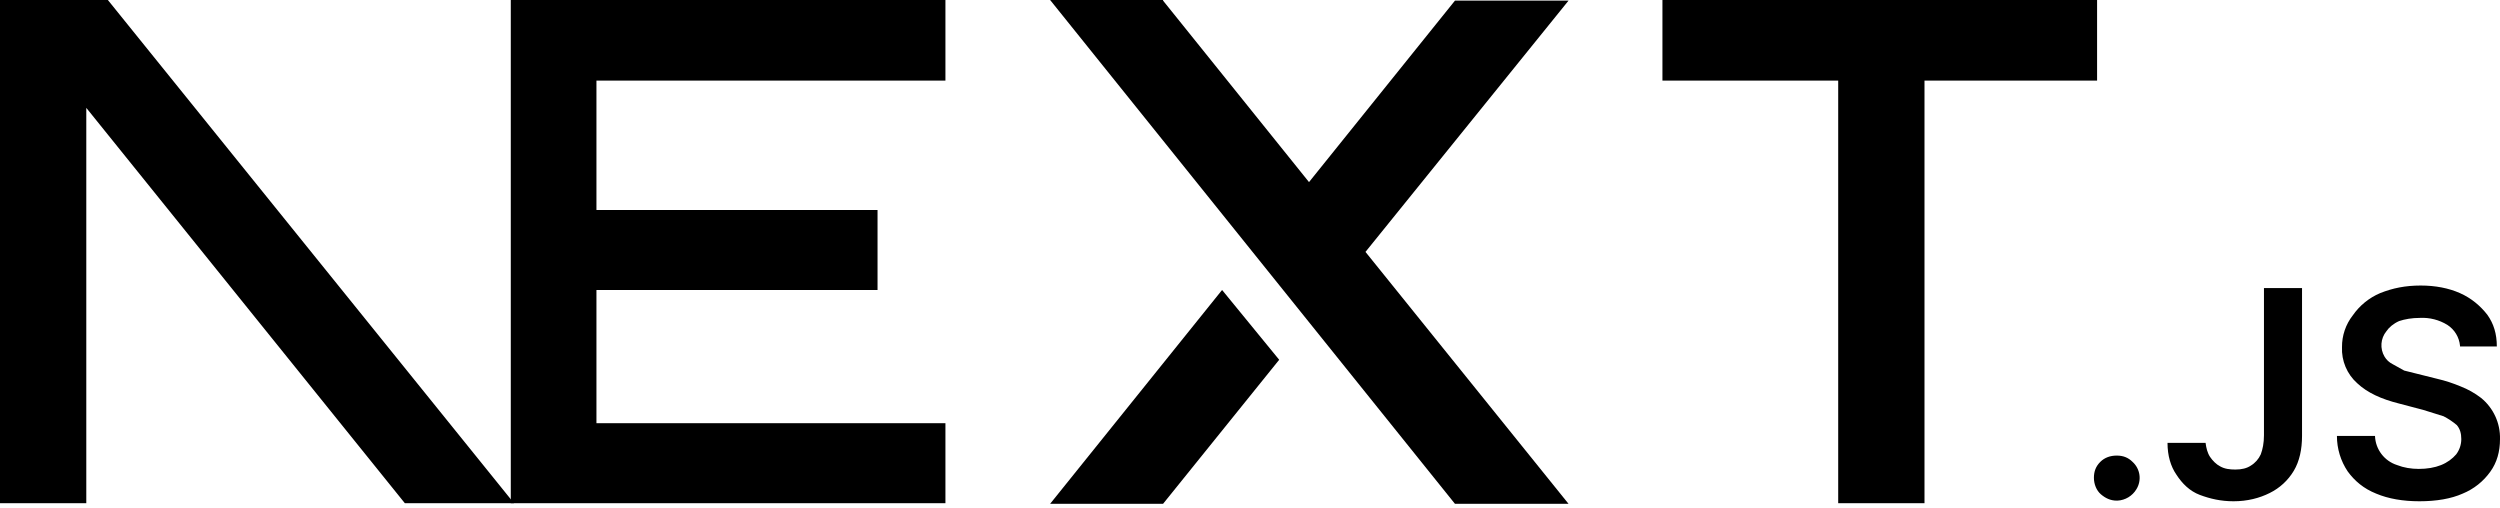
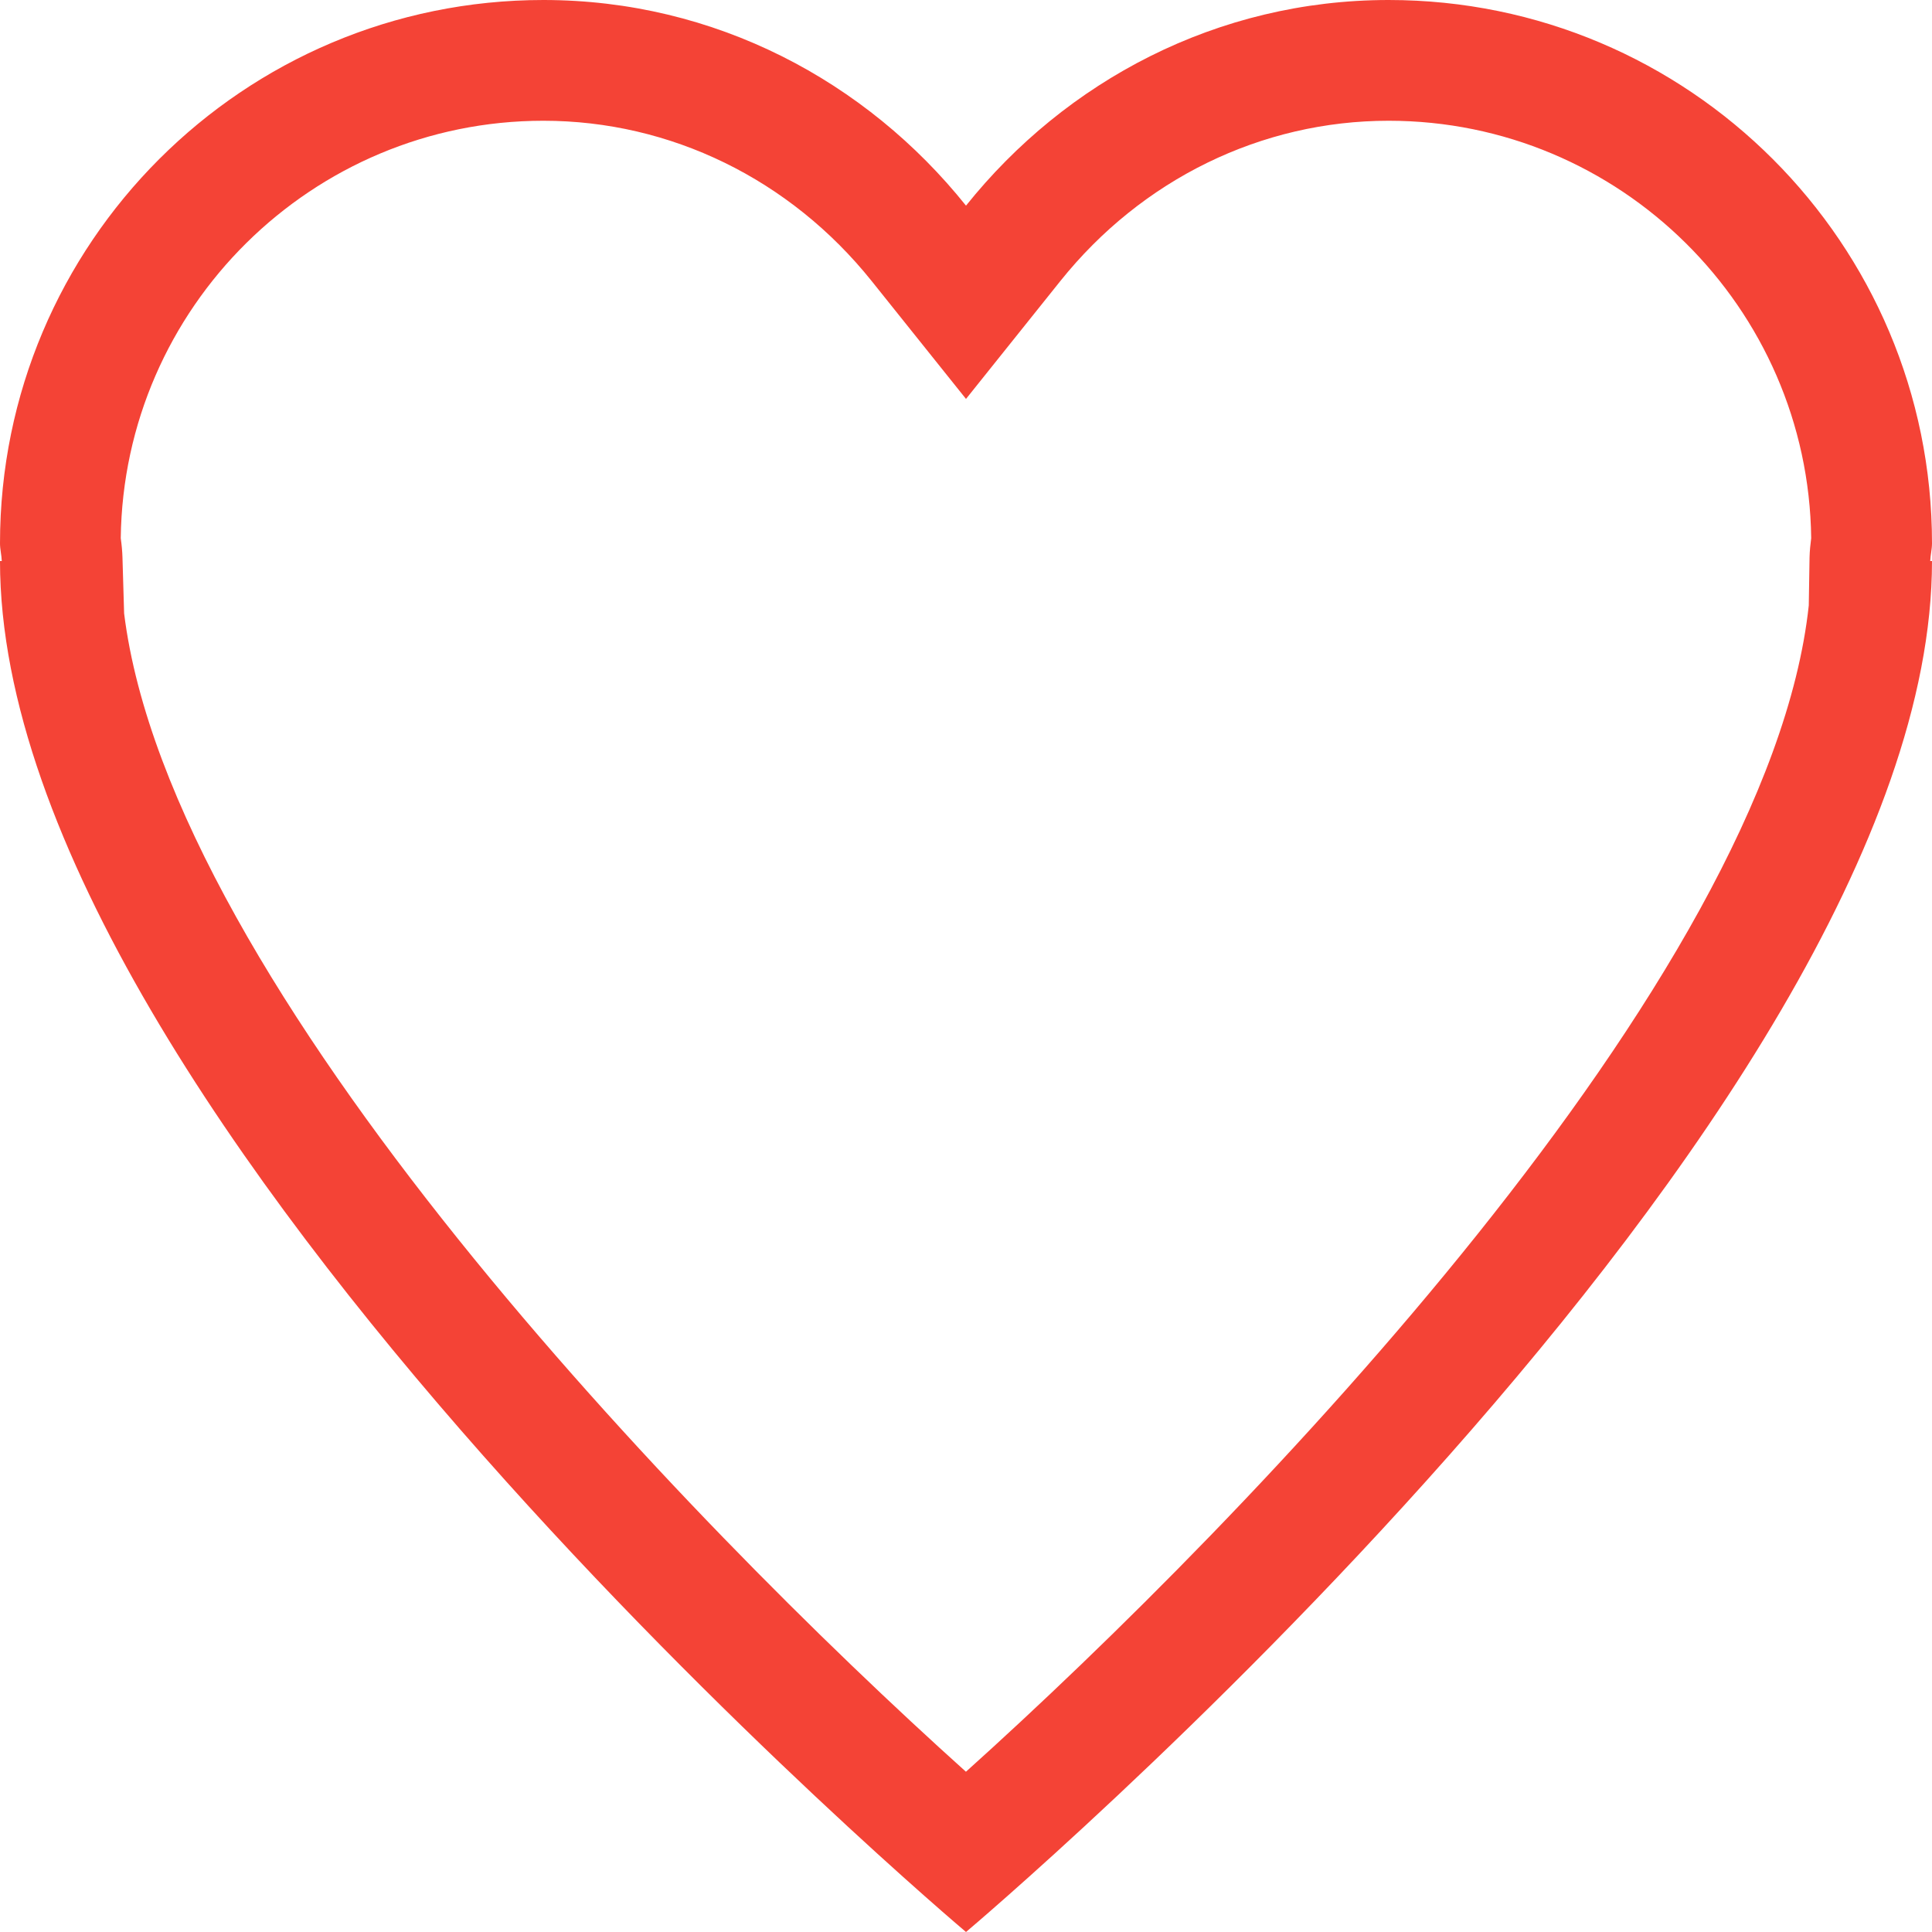
- <svg xmlns="http://www.w3.org/2000/svg" fill="none" viewBox="0 0 394 80">
-   <path fill="#000" d="M262 0h68.5v12.7h-27.2v66.6h-13.6V12.7H262V0ZM149 0v12.7H94v20.4h44.3v12.6H94v21h55v12.6H80.5V0h68.7zm34.3 0h-17.8l63.8 79.4h17.9l-32-39.7 32-39.6h-17.9l-23 28.6-23-28.6zm18.3 56.7-9-11-27.1 33.7h17.8l18.3-22.7z" />
-   <path fill="#000" d="M81 79.3 17 0H0v79.3h13.6V17l50.2 62.3H81Zm252.6-.4c-1 0-1.8-.4-2.5-1s-1.1-1.6-1.1-2.6.3-1.8 1-2.5 1.6-1 2.6-1 1.8.3 2.5 1a3.4 3.4 0 0 1 .6 4.3 3.7 3.7 0 0 1-3 1.8zm23.2-33.5h6v23.3c0 2.1-.4 4-1.3 5.5a9.1 9.1 0 0 1-3.8 3.5c-1.6.8-3.5 1.3-5.7 1.3-2 0-3.7-.4-5.3-1s-2.8-1.8-3.7-3.2c-.9-1.3-1.4-3-1.4-5h6c.1.8.3 1.6.7 2.2s1 1.2 1.6 1.5c.7.4 1.5.5 2.4.5 1 0 1.8-.2 2.4-.6a4 4 0 0 0 1.6-1.8c.3-.8.5-1.8.5-3V45.5zm30.9 9.1a4.4 4.4 0 0 0-2-3.3 7.5 7.5 0 0 0-4.3-1.1c-1.3 0-2.4.2-3.3.5-.9.4-1.6 1-2 1.6a3.5 3.5 0 0 0-.3 4c.3.5.7.9 1.3 1.2l1.8 1 2 .5 3.2.8c1.3.3 2.5.7 3.7 1.2a13 13 0 0 1 3.2 1.8 8.1 8.1 0 0 1 3 6.5c0 2-.5 3.7-1.5 5.1a10 10 0 0 1-4.4 3.5c-1.8.8-4.1 1.2-6.8 1.2-2.6 0-4.9-.4-6.8-1.2-2-.8-3.4-2-4.5-3.5a10 10 0 0 1-1.7-5.6h6a5 5 0 0 0 3.5 4.6c1 .4 2.2.6 3.4.6 1.3 0 2.5-.2 3.5-.6 1-.4 1.8-1 2.4-1.7a4 4 0 0 0 .8-2.4c0-.9-.2-1.6-.7-2.2a11 11 0 0 0-2.1-1.4l-3.2-1-3.8-1c-2.8-.7-5-1.7-6.6-3.2a7.2 7.2 0 0 1-2.4-5.7 8 8 0 0 1 1.7-5 10 10 0 0 1 4.3-3.5c2-.8 4-1.2 6.4-1.2 2.3 0 4.4.4 6.2 1.2 1.8.8 3.2 2 4.3 3.4 1 1.4 1.5 3 1.5 5h-5.8z" />
+ <svg xmlns="http://www.w3.org/2000/svg" version="1.1" id="Layer_1" viewBox="0 0 128 128" enable-background="new 0 0 128 128" xml:space="preserve" fill="#000000">
+   <g id="SVGRepo_bgCarrier" stroke-width="0" />
+   <g id="SVGRepo_tracerCarrier" stroke-linecap="round" stroke-linejoin="round" />
+   <g id="SVGRepo_iconCarrier">
+     <path fill="#F44336" d="M92,8c15.324,0,27.813,12.375,27.996,27.656c-0.055,0.422-0.098,0.844-0.109,1.281l-0.051,3.172 c-2.652,24.742-37.203,60.523-55.84,77.273c-18.5-16.617-52.695-52-55.773-76.742l-0.109-3.703C8.102,36.523,8.063,36.109,8,35.656 C8.188,20.375,20.676,8,36,8c8.422,0,16.352,3.875,21.754,10.625L64,26.43l6.246-7.805C75.648,11.875,83.578,8,92,8 M92,0 C80.621,0,70.598,5.383,64,13.625C57.402,5.383,47.379,0,36,0C16.117,0,0,16.117,0,36c0,0.398,0.105,0.773,0.117,1.172H0 C0,74.078,64,128,64,128s64-53.922,64-90.828h-0.117C127.895,36.773,128,36.398,128,36C128,16.117,111.883,0,92,0L92,0z" />
+   </g>
</svg>
